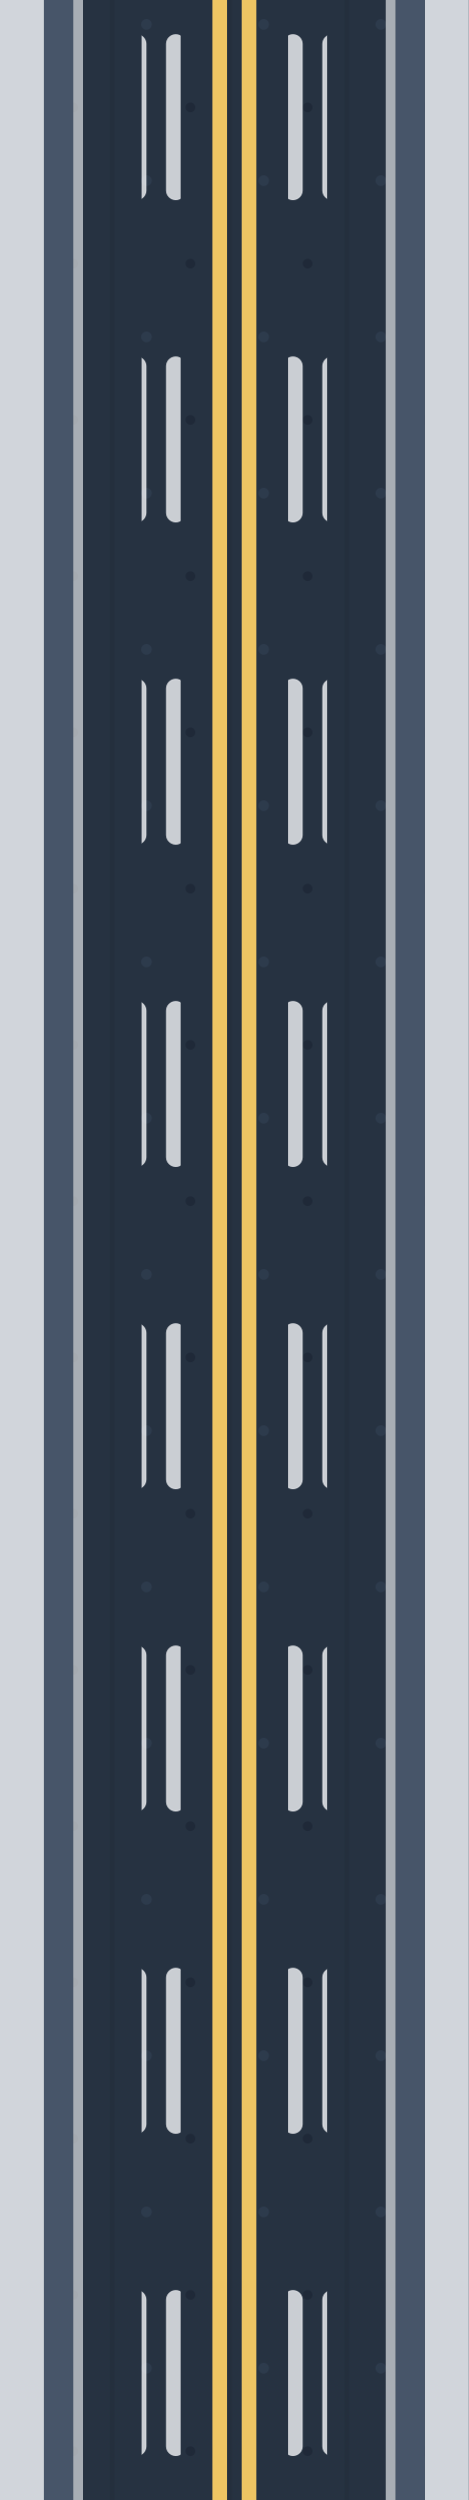
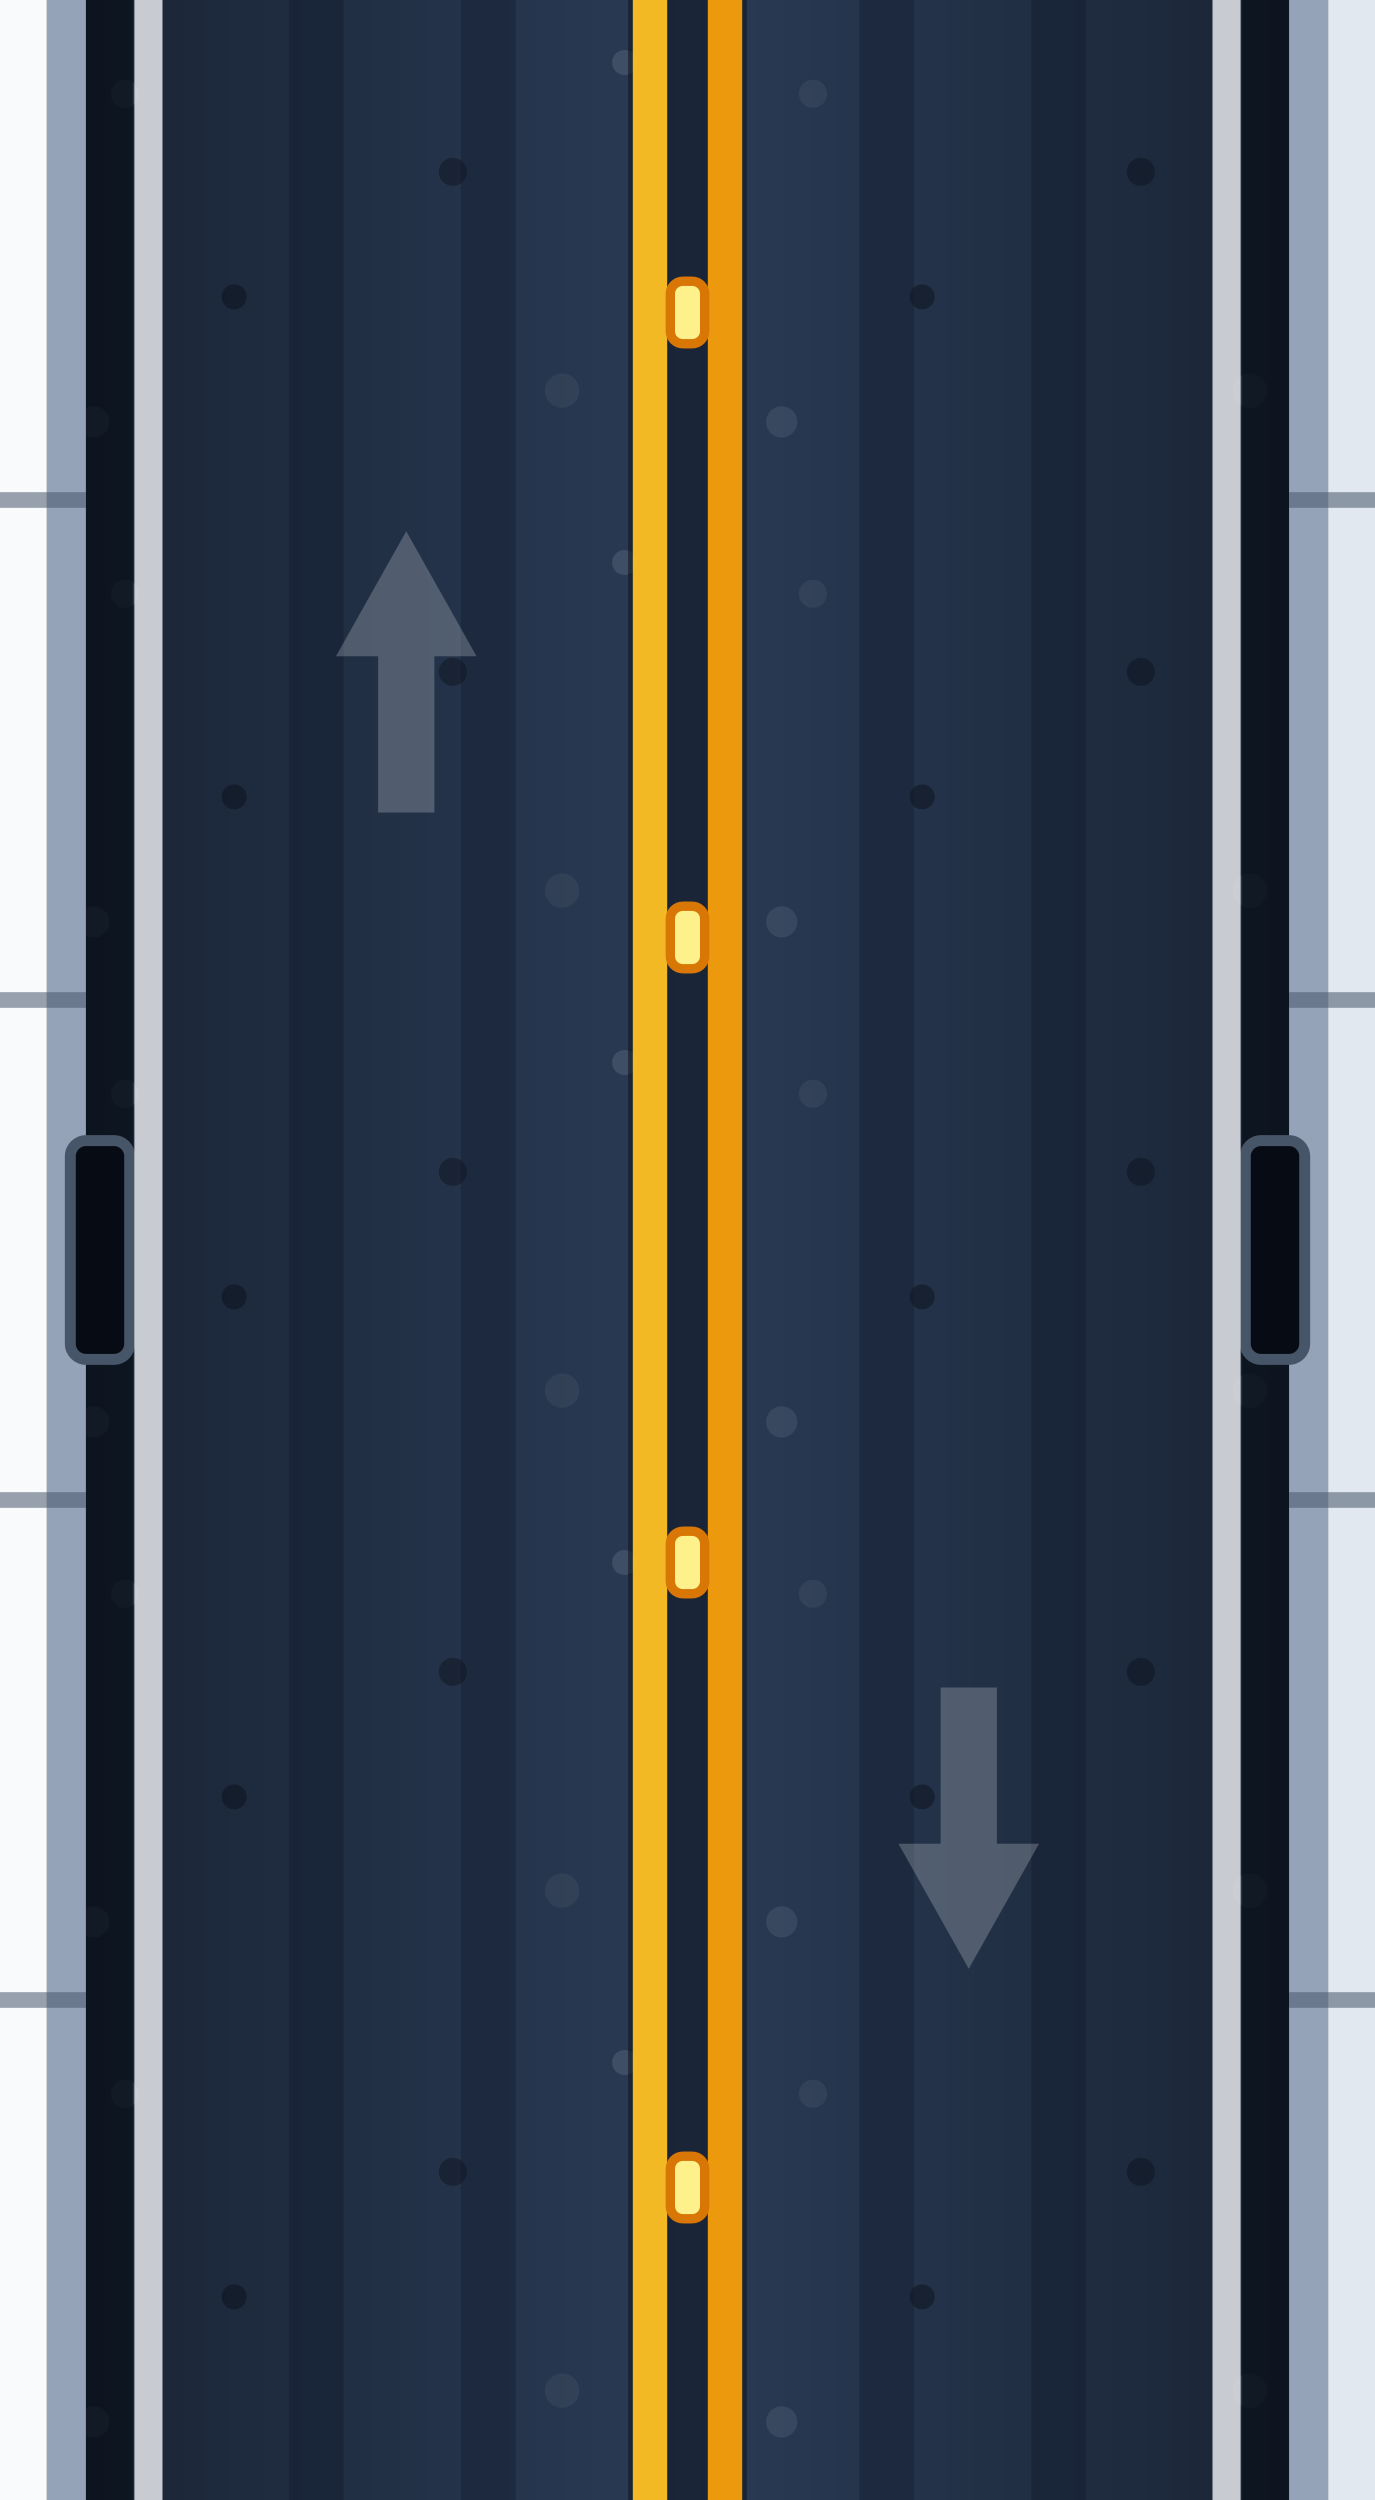
- <svg xmlns="http://www.w3.org/2000/svg" viewBox="0 0 96 512" preserveAspectRatio="none" role="img" aria-label="City vertical road">
+ <svg xmlns="http://www.w3.org/2000/svg" viewBox="0 0 88 160" width="88" height="160" role="img" aria-label="City vertical avenue">
  <defs>
-     <pattern id="asphaltV" width="24" height="32" patternUnits="userSpaceOnUse">
-       <rect width="24" height="32" fill="#263241" />
-       <circle cx="6" cy="5" r="1.1" fill="#334155" opacity=".55" />
-       <circle cx="15" cy="22" r="1" fill="#111827" opacity=".34" />
-       <path d="M23 0v32" stroke="#1f2937" stroke-width="1" opacity=".35" />
-     </pattern>
-     <pattern id="dashV" width="8" height="66" patternUnits="userSpaceOnUse">
-       <rect x="2" y="7" width="4" height="34" rx="2" fill="#f8fafc" opacity=".78" />
+     <linearGradient id="asphaltCrownV" x1="0" y1="0" x2="1" y2="0">
+       <stop offset="0%" stop-color="#111927" />
+       <stop offset="10%" stop-color="#1b2638" />
+       <stop offset="28%" stop-color="#223046" />
+       <stop offset="50%" stop-color="#2a3b54" />
+       <stop offset="72%" stop-color="#223046" />
+       <stop offset="90%" stop-color="#1b2638" />
+       <stop offset="100%" stop-color="#111927" />
+     </linearGradient>
+     <pattern id="asphaltGrainV" width="44" height="32" patternUnits="userSpaceOnUse">
+       <circle cx="8" cy="6" r="0.9" fill="#475569" opacity="0.38" />
+       <circle cx="15" cy="19" r="0.8" fill="#090f17" opacity="0.48" />
+       <circle cx="6" cy="27" r="1.0" fill="#64748b" opacity="0.26" />
+       <circle cx="29" cy="11" r="0.9" fill="#090f17" opacity="0.42" />
+       <circle cx="36" cy="25" r="1.1" fill="#475569" opacity="0.32" />
+       <circle cx="40" cy="4" r="0.8" fill="#cbd5e1" opacity="0.14" />
    </pattern>
  </defs>
-   <rect width="96" height="512" fill="url(#asphaltV)" />
-   <rect x="0" width="9" height="512" fill="#d1d5db" />
-   <rect x="87" width="9" height="512" fill="#d1d5db" />
-   <rect x="9" width="6" height="512" fill="#475569" />
-   <rect x="81" width="6" height="512" fill="#475569" />
-   <rect x="29" width="8" height="512" fill="url(#dashV)" />
-   <rect x="59" width="8" height="512" fill="url(#dashV)" />
-   <path d="M45 0v512M51 0v512" stroke="#ffd166" stroke-width="3" opacity=".92" />
-   <path d="M16 0v512M80 0v512" stroke="#f8fafc" stroke-width="2" opacity=".62" />
+   <rect width="88" height="160" fill="url(#asphaltCrownV)" />
+   <rect width="88" height="160" fill="url(#asphaltGrainV)" />
+   <rect x="18.5" y="0" width="3.5" height="160" fill="#0f172a" opacity="0.36" />
+   <rect x="29.5" y="0" width="3.5" height="160" fill="#0f172a" opacity="0.36" />
+   <rect x="55" y="0" width="3.5" height="160" fill="#0f172a" opacity="0.36" />
+   <rect x="66" y="0" width="3.5" height="160" fill="#0f172a" opacity="0.36" />
+   <rect x="0" y="0" width="3" height="160" fill="#f8fafc" />
+   <rect x="3" y="0" width="2.5" height="160" fill="#94a3b8" />
+   <rect x="5.5" y="0" width="3" height="160" fill="#090f17" opacity="0.72" />
+   <rect x="79.5" y="0" width="3" height="160" fill="#090f17" opacity="0.72" />
+   <rect x="82.5" y="0" width="2.5" height="160" fill="#94a3b8" />
+   <rect x="85" y="0" width="3" height="160" fill="#e2e8f0" />
+   <g stroke="#475569" stroke-width="1" opacity="0.55">
+     <line x1="0" y1="32" x2="5.5" y2="32" />
+     <line x1="0" y1="64" x2="5.5" y2="64" />
+     <line x1="0" y1="96" x2="5.5" y2="96" />
+     <line x1="0" y1="128" x2="5.5" y2="128" />
+     <line x1="82.5" y1="32" x2="88" y2="32" />
+     <line x1="82.5" y1="64" x2="88" y2="64" />
+     <line x1="82.5" y1="96" x2="88" y2="96" />
+     <line x1="82.5" y1="128" x2="88" y2="128" />
+   </g>
+   <g fill="#070c14" stroke="#475569" stroke-width="0.7">
+     <rect x="4.5" y="73" width="3.8" height="14" rx="1" />
+     <rect x="79.7" y="73" width="3.8" height="14" rx="1" />
+   </g>
+   <line x1="9.5" y1="0" x2="9.5" y2="160" stroke="#f8fafc" stroke-width="1.8" opacity="0.78" />
+   <line x1="78.5" y1="0" x2="78.5" y2="160" stroke="#f8fafc" stroke-width="1.8" opacity="0.78" />
+   <g fill="#f8fafc" opacity="0.22">
+     <path d="M 26,34 L 21.5,42 L 24.2,42 L 24.2,52 L 27.8,52 L 27.8,42 L 30.5,42 Z" />
+     <path d="M 62,126 L 57.5,118 L 60.2,118 L 60.2,108 L 63.8,108 L 63.8,118 L 66.5,118 Z" />
+   </g>
+   <rect x="40.2" y="0" width="7.6" height="160" fill="#0d1522" opacity="0.58" />
+   <line x1="41.6" y1="0" x2="41.6" y2="160" stroke="#fbbf24" stroke-width="2.2" opacity="0.96" />
+   <line x1="46.4" y1="0" x2="46.4" y2="160" stroke="#f59e0b" stroke-width="2.2" opacity="0.96" />
+   <g fill="#fef08a" stroke="#d97706" stroke-width="0.6">
+     <rect x="42.9" y="18" width="2.2" height="4" rx="0.8" />
+     <rect x="42.9" y="58" width="2.2" height="4" rx="0.8" />
+     <rect x="42.9" y="98" width="2.2" height="4" rx="0.8" />
+     <rect x="42.9" y="138" width="2.2" height="4" rx="0.8" />
+   </g>
</svg>
